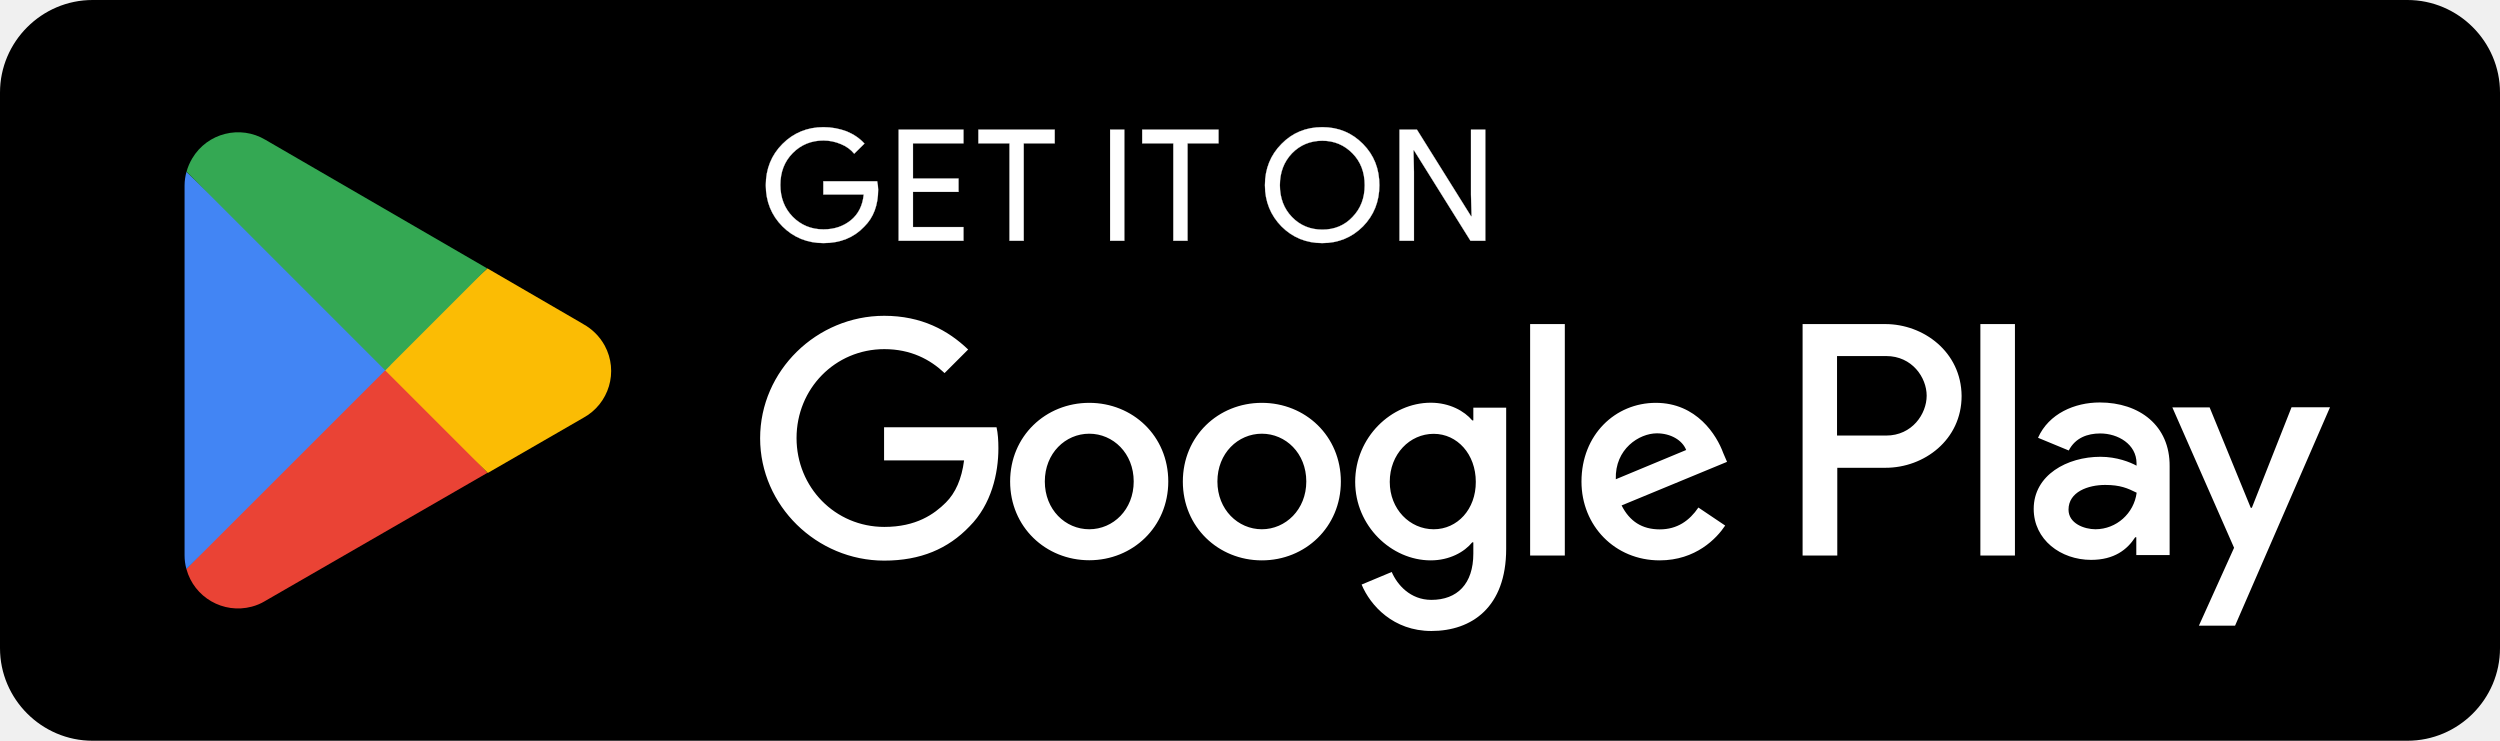
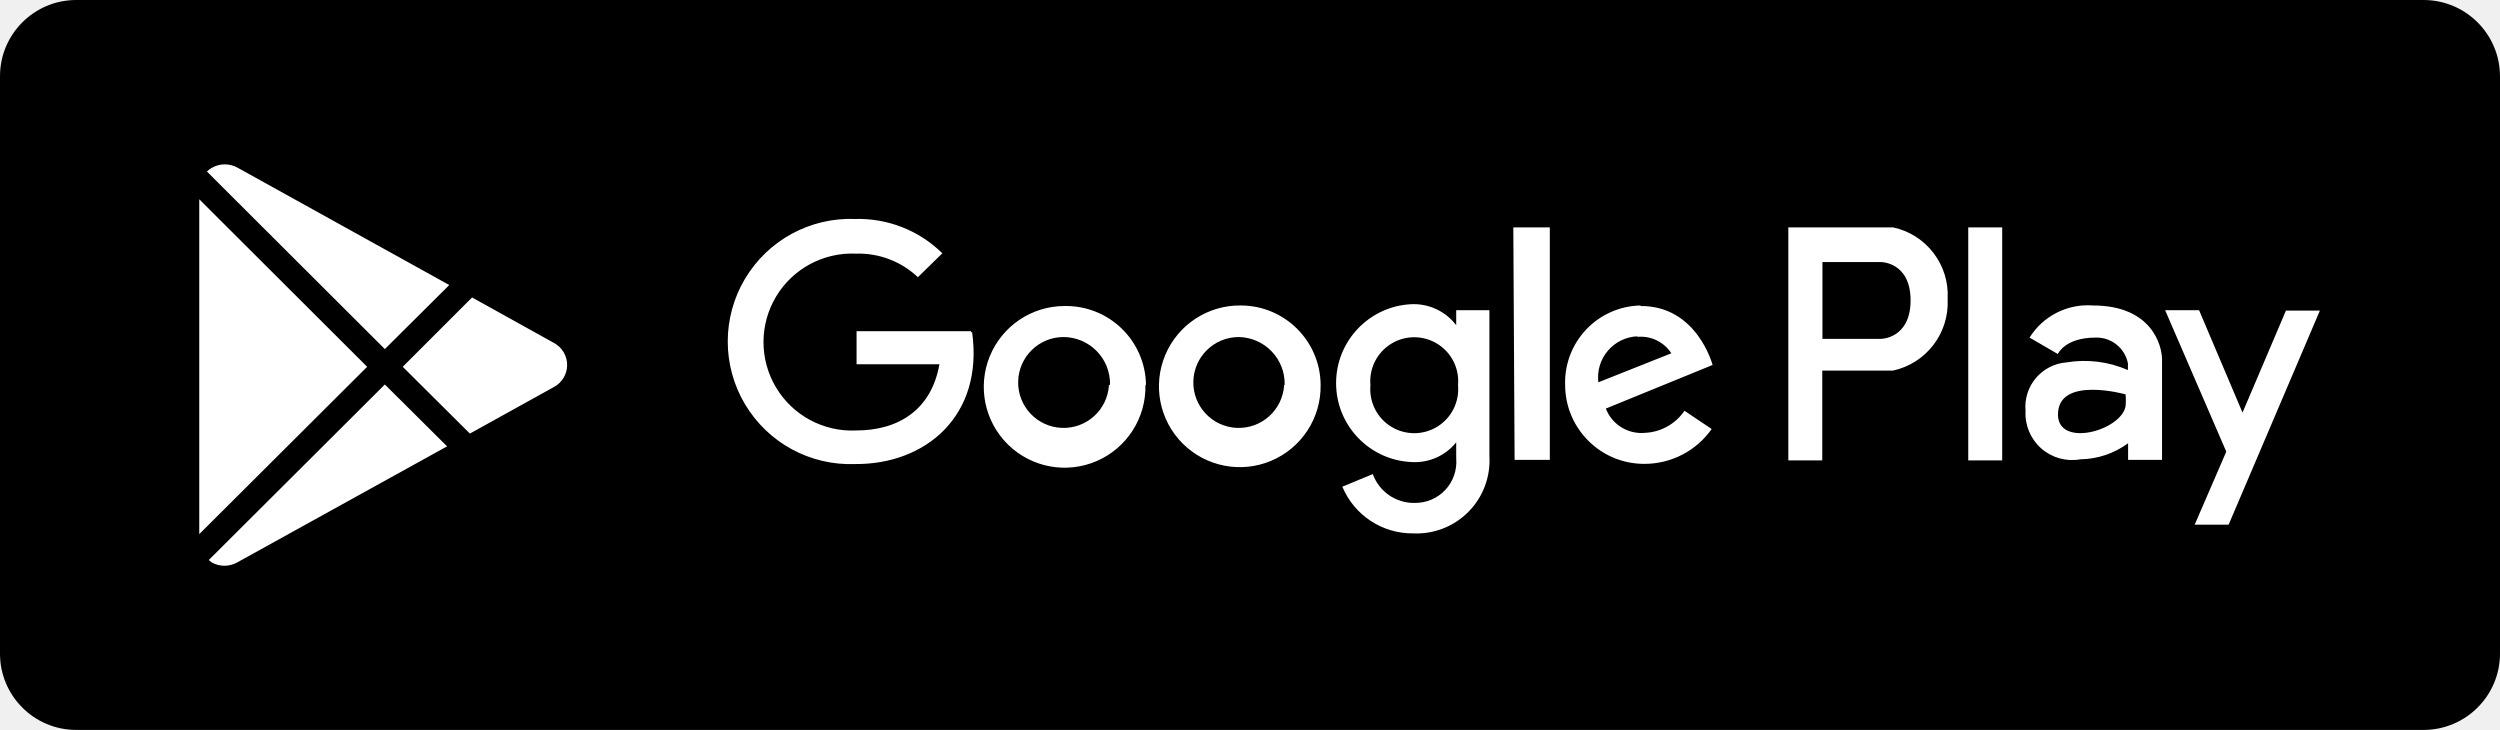
- <svg xmlns="http://www.w3.org/2000/svg" version="1.1" id="Layer_1" x="0px" y="0px" viewBox="247.5 10 2025 600" enable-background="new 247.5 10 2025 600" xml:space="preserve">
-   <path d="M2197.5,610h-1875c-41.3,0-75-33.8-75-75V85c0-41.3,33.8-75,75-75h1875c41.3,0,75,33.8,75,75v450  C2272.5,576.3,2238.8,610,2197.5,610z" />
-   <g>
-     <path fill="#FFFFFF" stroke="#FFFFFF" stroke-width="0.2" stroke-miterlimit="10" d="M958.8,163.6c0,12.6-3.8,22.7-11.3,30   c-8.4,8.9-19.4,13.3-33,13.3c-13,0-24.2-4.5-33.2-13.5c-9-9-13.5-20.3-13.5-33.4s4.5-24.4,13.5-33.4c9-9,20.1-13.6,33.2-13.6   c6.6,0,12.9,1.2,18.8,3.4c5.8,2.4,10.6,5.7,14.4,9.9l-8.3,8.2c-2.7-3.3-6.3-6-10.8-7.8c-4.4-1.9-9.3-2.9-14.1-2.9   c-9.8,0-18.2,3.4-24.9,10.2c-6.8,6.9-10,15.5-10,25.8c0,10.3,3.3,18.9,10,25.8c6.8,6.8,15,10.2,24.9,10.2c9,0,16.3-2.6,22.3-7.5   c6-4.9,9.5-12,10.3-20.7h-32.7v-10.8h43.6C958.5,159.3,958.8,161.5,958.8,163.6z M1027.9,115v11.1H987v28.5h36.9v10.8H987v28.5   h40.9V205h-52.5v-90H1027.9z M1076.7,126.1V205h-11.5v-78.9H1040V115h61.8v11.1H1076.7z M1158.2,205h-11.5v-90h11.5V205z    M1209.4,126.1V205h-11.5v-78.9h-25.2V115h61.8v11.1H1209.4z M1364.8,160c0,13.3-4.5,24.4-13.3,33.4c-9,9-20,13.5-33,13.5   s-24-4.5-33-13.5c-8.8-9-13.4-20.1-13.4-33.4s4.5-24.4,13.4-33.4c8.8-9,19.8-13.6,33-13.6c13.1,0,24,4.5,33,13.6   S1364.8,146.8,1364.8,160z M1284.2,160c0,10.4,3.3,19.1,9.8,25.8c6.6,6.8,14.8,10.2,24.6,10.2s18-3.4,24.4-10.2   c6.6-6.8,9.9-15.3,9.9-25.8s-3.3-19.1-9.9-25.8c-6.6-6.7-14.7-10.2-24.4-10.2s-18,3.4-24.6,10.2   C1287.5,141,1284.2,149.7,1284.2,160z M1392.6,205h-11.5v-90h14.1l43.8,70.1h0.5l-0.5-17.4V115h11.6v90h-12l-45.8-73.3h-0.4   l0.4,17.4V205H1392.6z" />
-     <path fill="#FFFFFF" d="M1269.6,336.3c-35.3,0-64,26.9-64,63.8c0,36.8,28.8,63.8,64,63.8s64-27,64-63.8   C1333.6,363.1,1304.8,336.3,1269.6,336.3z M1269.6,438.7c-19.3,0-36-15.9-36-38.7c0-22.9,16.7-38.7,36-38.7s36,15.8,36,38.7   C1305.6,422.8,1288.8,438.7,1269.6,438.7z M1129.8,336.3c-35.3,0-64.1,26.9-64.1,63.7c0,36.8,28.8,63.8,64.1,63.8   c35.2,0,64-27,64-63.8C1193.8,363.1,1165,336.3,1129.8,336.3L1129.8,336.3z M1129.8,438.7c-19.4,0-36-15.9-36-38.7   c0-22.9,16.7-38.7,36-38.7c19.3,0,36,15.8,36,38.7C1165.8,422.8,1149.2,438.7,1129.8,438.7z M963.6,355.9v27h64.8   c-1.9,15.1-7,26.4-14.7,34.1c-9.5,9.5-24.1,19.8-49.9,19.8c-39.9,0-71.1-32.1-71.1-72s31.2-72,71.1-72c21.5,0,37.2,8.4,48.8,19.4   l19.1-19.1c-16.2-15.5-37.7-27.3-68-27.3c-54.6,0-100.5,44.4-100.5,99.2c0,54.6,45.9,99.1,100.5,99.1c29.5,0,51.8-9.6,69.1-27.7   c17.8-17.8,23.4-43,23.4-63.3c0-6.3-0.4-12.2-1.5-17h-91L963.6,355.9z M1643.3,376.9c-5.2-14.3-21.4-40.6-54.6-40.6   c-32.8,0-60.2,25.8-60.2,63.8c0,35.7,27,63.8,63.3,63.8c29.3,0,46.2-17.8,53.1-28.2l-21.7-14.6c-7.2,10.6-17.1,17.7-31.3,17.7   c-14.3,0-24.4-6.5-30.9-19.4l85.4-35.3L1643.3,376.9z M1556.3,398.2c-0.8-24.6,19-37.2,33.3-37.2c11.1,0,20.6,5.5,23.7,13.5   L1556.3,398.2z M1486.9,460h28.1V272.5h-28.1V460z M1441.1,350.5h-1.1c-6.3-7.5-18.3-14.3-33.6-14.3c-31.9,0-61.2,28-61.2,64.1   c0,35.7,29.3,63.6,61.2,63.6c15.2,0,27.3-6.8,33.6-14.6h0.9v9.1c0,24.5-13,37.5-34,37.5c-17.1,0-27.7-12.3-32.1-22.6l-24.4,10.2   c7.1,17,25.7,37.6,56.5,37.6c32.9,0,60.6-19.4,60.6-66.5V340.2h-26.6v10.3H1441.1z M1408.8,438.7c-19.3,0-35.6-16.2-35.6-38.4   c0-22.5,16.2-38.9,35.6-38.9c19.1,0,34.1,16.5,34.1,38.9C1443,422.5,1428,438.7,1408.8,438.7z M1774.6,272.5h-67V460h28.1v-71.1   h39.2c31,0,61.5-22.5,61.5-58.2C1836.1,295,1805.5,272.5,1774.6,272.5L1774.6,272.5z M1775.3,362.8h-39.8v-64.4h39.8   c21,0,32.8,17.4,32.8,32.1C1808.1,345.3,1796.3,362.8,1775.3,362.8z M1948.3,336c-20.3,0-41.3,9-50,28.6l24.9,10.3   c5.3-10.3,15.2-13.8,25.5-13.8c14.4,0,29.3,8.7,29.4,24.1v2c-5.1-2.8-15.9-7.2-29.3-7.2c-26.8,0-54,14.7-54,42.2   c0,25,21.9,41.3,46.5,41.3c18.8,0,29.3-8.4,35.7-18.3h0.9v14.4h27v-71.9C2005.2,354.6,1980.3,336,1948.3,336z M1944.9,438.7   c-9.2,0-21.9-4.7-21.9-15.9c0-14.4,15.9-20,29.7-20c12.3,0,18.2,2.7,25.5,6.3C1976,425.9,1961.8,438.6,1944.9,438.7L1944.9,438.7z    M2103.6,340l-32.1,81.3h-0.9l-33.3-81.3h-30.2l50,113.7l-28.5,63.1h29.3l76.9-176.9H2103.6z M1851.6,460h28V272.5h-28V460z" />
-   </g>
-   <path fill="#EA4335" d="M558.3,301.3L398.5,470.8v0.1c6.2,23,29.9,36.6,52.9,30.5c3.8-1,7.4-2.5,10.7-4.5l0.5-0.3L642.3,393  L558.3,301.3z" />
-   <path fill="#FBBC04" d="M719.9,272.5l-0.1-0.1l-77.5-45l-87.5,77.9l87.8,87.8l77.3-44.6c21-11.4,28.8-37.6,17.4-58.6  C733.2,282.5,727.2,276.5,719.9,272.5L719.9,272.5z" />
-   <path fill="#4285F4" d="M398.5,149.2c-0.9,3.6-1.5,7.2-1.5,11.1v299.5c0,3.9,0.5,7.5,1.5,11.1l165.2-165.1L398.5,149.2z" />
-   <path fill="#34A853" d="M559.5,310l82.6-82.6L462.6,123.3c-20.5-12.3-47.2-5.6-59.4,15c-2,3.4-3.6,7-4.6,10.8L559.5,310z" />
+ <svg xmlns="http://www.w3.org/2000/svg" viewBox="0 0 137 40" width="137" height="40">
+   <path d="M0 4.19v31.62A4.18 4.18 0 0 0 4.17 40h128.65a4.19 4.19 0 0 0 4.18-4.19V4.19A4.19 4.19 0 0 0 132.82 0H4.17A4.18 4.18 0 0 0 0 4.19Z" fill-rule="evenodd" />
+   <path d="m11.44 30.69 9.65-9.62 3.41 3.39L13 30.82a1.43 1.43 0 0 1-1.4 0Zm8.68-10.59-9.2 9.17V10.92Zm5.75-3.8 4.5 2.5a1.37 1.37 0 0 1 0 2.4l-4.62 2.56-3.68-3.66ZM11.34 9.4a1.21 1.21 0 0 1 .28-.21 1.43 1.43 0 0 1 1.4 0l11.6 6.43-3.53 3.51Zm92.4 3.06H98v12.77h1.86v-4.92h3.87a3.81 3.81 0 0 0 3-3.93 3.79 3.79 0 0 0-2.99-3.92Zm-.66 6.11h-3.21v-4.21h3.21s1.62 0 1.62 2.1-1.62 2.11-1.62 2.11Zm4.78-6.11h1.86v12.77h-1.86Zm6.83 4.28a3.76 3.76 0 0 0-3.47 1.76l1.55.9s.38-.9 2.07-.9a1.75 1.75 0 0 1 1.77 1.41v.37a5.94 5.94 0 0 0-3.37-.42 2.44 2.44 0 0 0-2.24 2.66 2.55 2.55 0 0 0 3 2.65 4.51 4.51 0 0 0 2.62-.88v.91h1.86v-5.52c-.01-.75-.56-2.94-3.79-2.94Zm-1.91 5.87c.12-2 3.7-1 3.7-1a3.2 3.2 0 0 1 0 .66c-.27 1.37-3.83 2.31-3.7.34Zm10.11 0L120.51 17h-1.86l3.35 7.75-1.73 4h1.86l5-11.73h-1.86Zm-33-5.84C93 16.74 93.85 20 93.85 20L88 22.39a2.09 2.09 0 0 0 2.14 1.33 2.77 2.77 0 0 0 2.17-1.21l1.49 1a4.5 4.5 0 0 1-3.67 1.91 4.33 4.33 0 0 1-4.36-4.29 4.22 4.22 0 0 1 4.14-4.39Zm-.17 1.69a2 2 0 0 1 1.87.9l-4 1.59a2.25 2.25 0 0 1 2.15-2.52Zm-6.79-6h2V25.2H83Zm-3.13 5.36V17h1.82v8a4 4 0 0 1-4.18 4.23 4.16 4.16 0 0 1-3.88-2.56l1.67-.69a2.39 2.39 0 0 0 2.29 1.58 2.25 2.25 0 0 0 2.28-2.45v-.87a2.91 2.91 0 0 1-2.46 1.08 4.33 4.33 0 0 1 0-8.65 2.93 2.93 0 0 1 2.46 1.15Zm.1 3.29a2.41 2.41 0 1 1-4.8 0 2.41 2.41 0 1 1 4.8 0Zm-7.53 0A4.43 4.43 0 1 1 68 16.74a4.38 4.38 0 0 1 4.37 4.34Zm-2 0a2.49 2.49 0 1 1-2.48-2.64 2.56 2.56 0 0 1 2.51 2.61Zm-7.6 0a4.43 4.43 0 1 1-4.43-4.34 4.38 4.38 0 0 1 4.46 4.31Zm-2 0a2.49 2.49 0 1 1-2.49-2.64 2.56 2.56 0 0 1 2.55 2.61Zm-7.56-2.89v-.07h-6.27v1.81h4.54c-.43 2.46-2.2 3.63-4.57 3.63a4.85 4.85 0 1 1 0-9.69 4.72 4.72 0 0 1 3.39 1.29l1.34-1.31A6.54 6.54 0 0 0 46.86 12a6.72 6.72 0 1 0 0 13.43c3.85.03 7.06-2.63 6.41-7.24Z" fill="#fff" fill-rule="evenodd" />
</svg>
